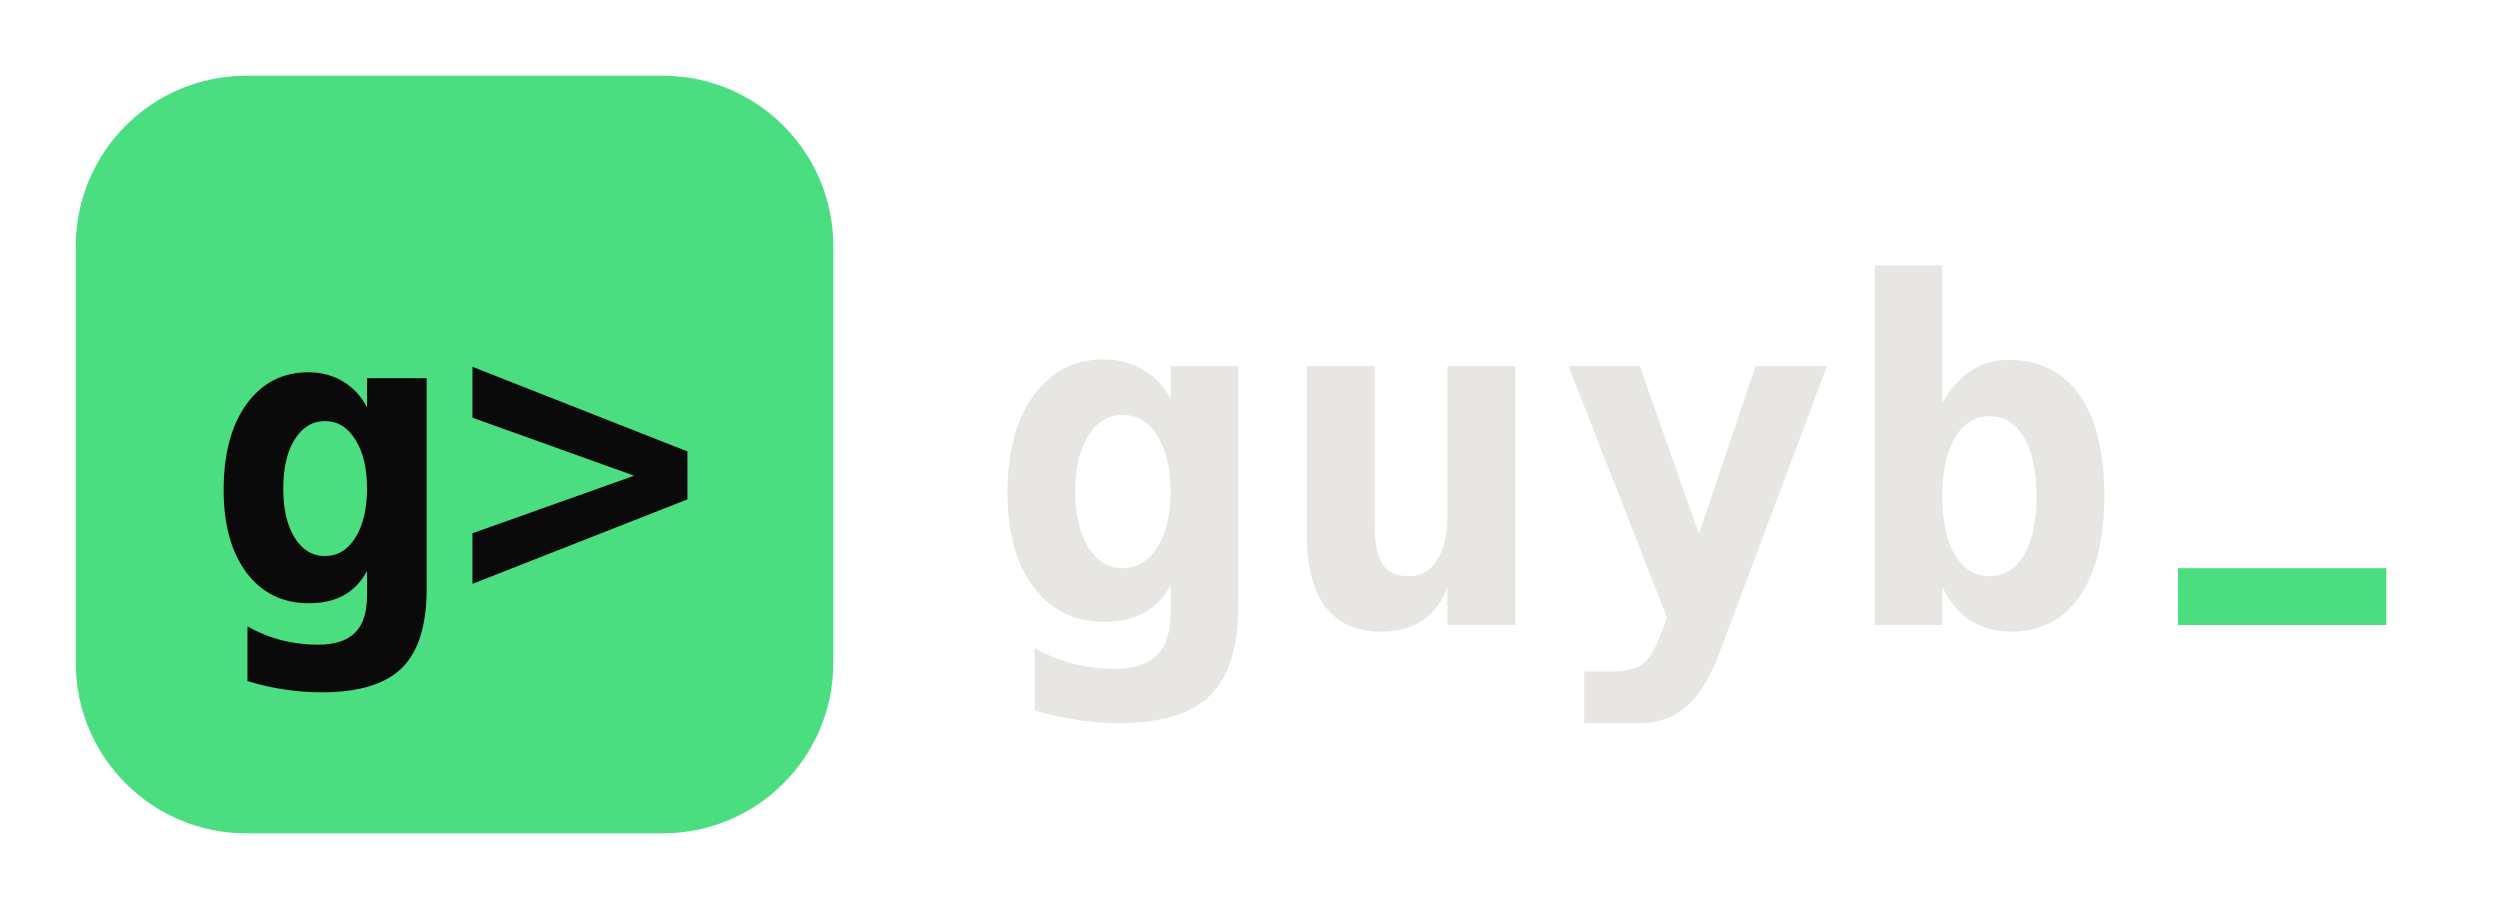
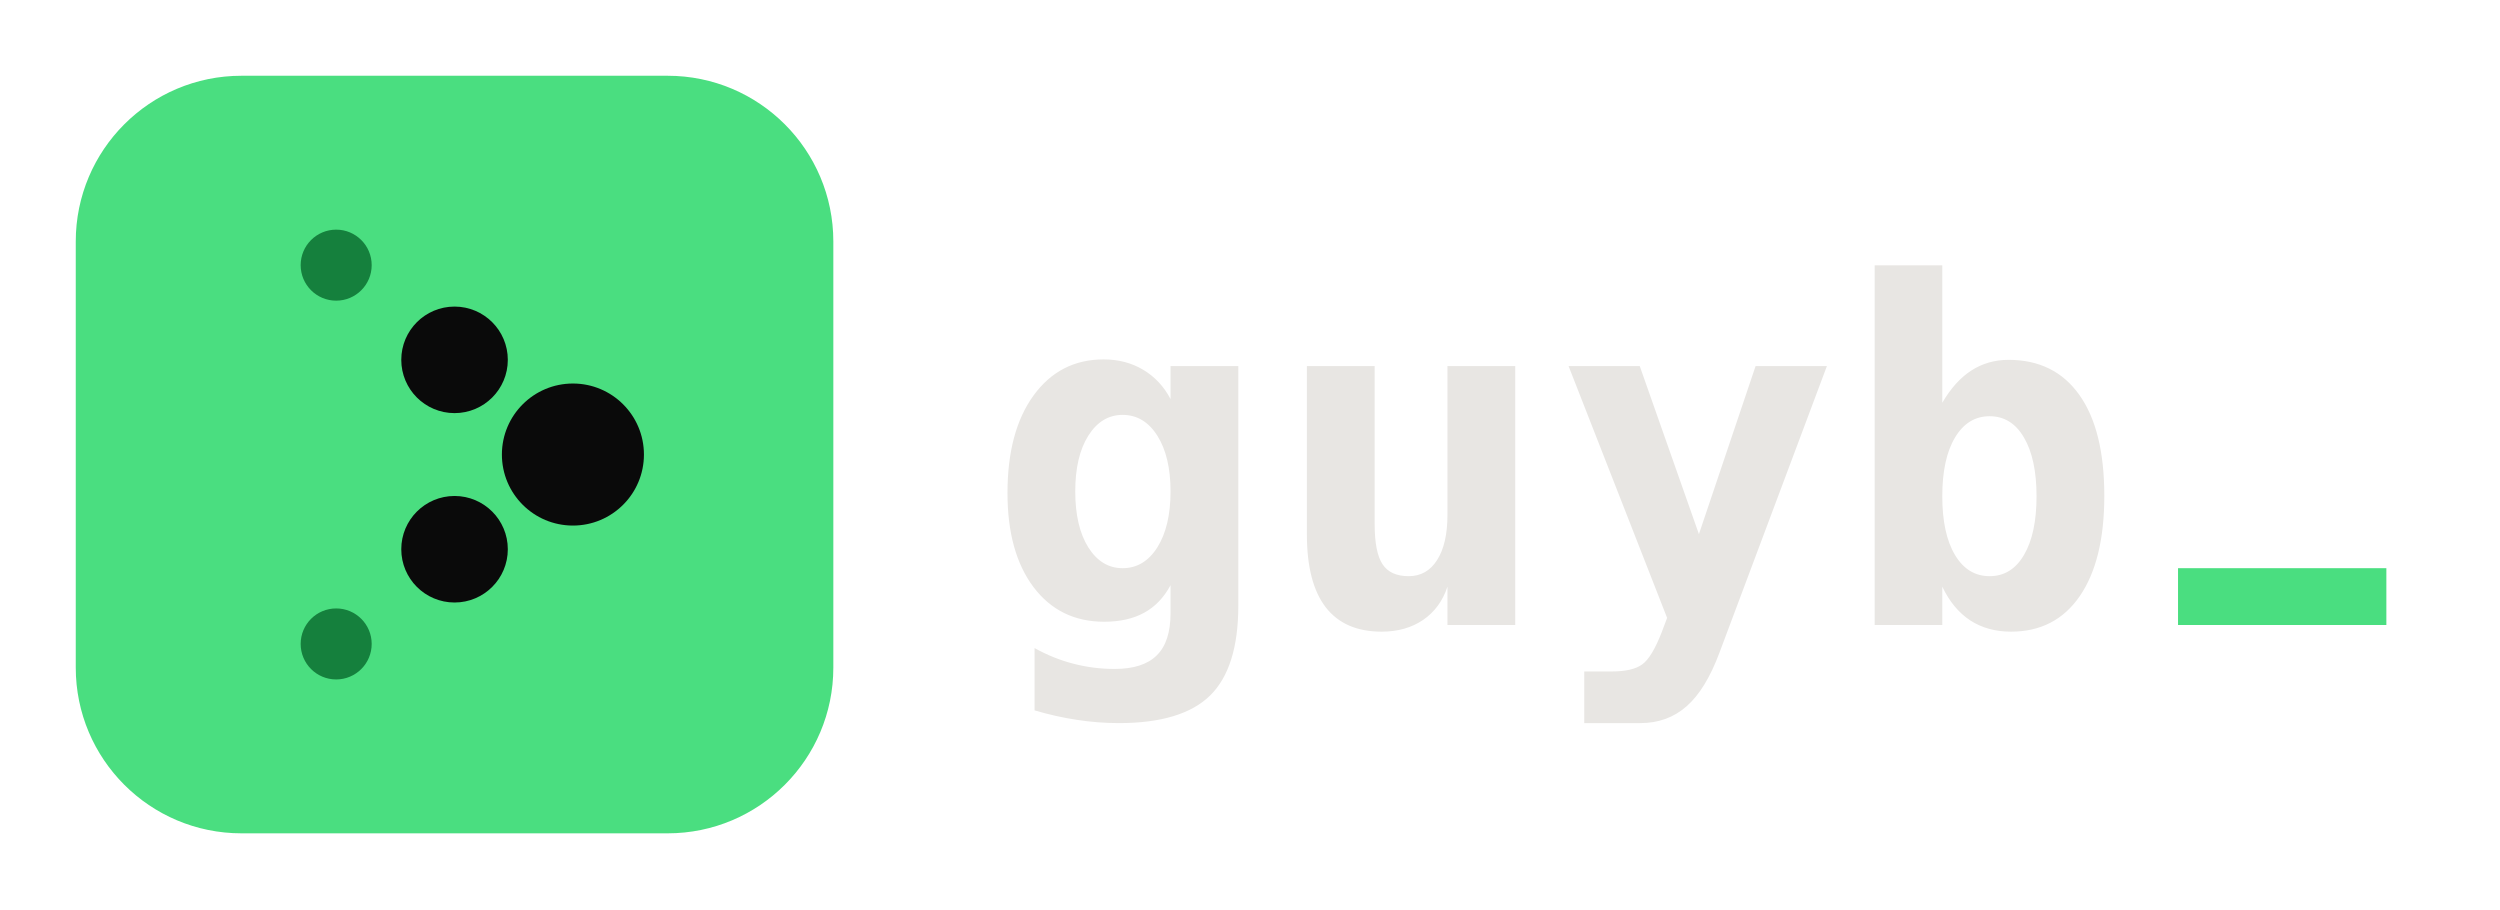
<svg xmlns="http://www.w3.org/2000/svg" viewBox="0 0 264 96" width="264" height="96" role="img" aria-label="guyb">
-   <rect x="8" y="8" width="80" height="80" rx="18" fill="#4ADE80" />
-   <text x="48" y="64" text-anchor="middle" textLength="50" lengthAdjust="spacingAndGlyphs" font-family="ui-monospace, SFMono-Regular, Menlo, Consolas, monospace" font-size="44" font-weight="700" fill="#0A0A0A">g&gt;</text>
+   <svg x="8" y="8" width="80" height="80" viewBox="0 0 128 128">
+     <rect width="128" height="128" rx="28" fill="#4ADE80" />
+     <circle cx="84" cy="64" r="12" fill="#0A0A0A" />
+     <circle cx="64" cy="48" r="9" fill="#0A0A0A" />
+     <circle cx="64" cy="80" r="9" fill="#0A0A0A" />
+     <circle cx="44" cy="32" r="6" fill="#15803D" />
+     <circle cx="44" cy="96" r="6" fill="#15803D" />
+   </svg>
  <text x="104" y="66" textLength="120" lengthAdjust="spacingAndGlyphs" font-family="ui-monospace, SFMono-Regular, Menlo, Consolas, monospace" font-size="50" font-weight="700" fill="#E8E6E3">guyb</text>
  <rect x="230" y="60" width="22" height="6" fill="#4ADE80" />
</svg>
